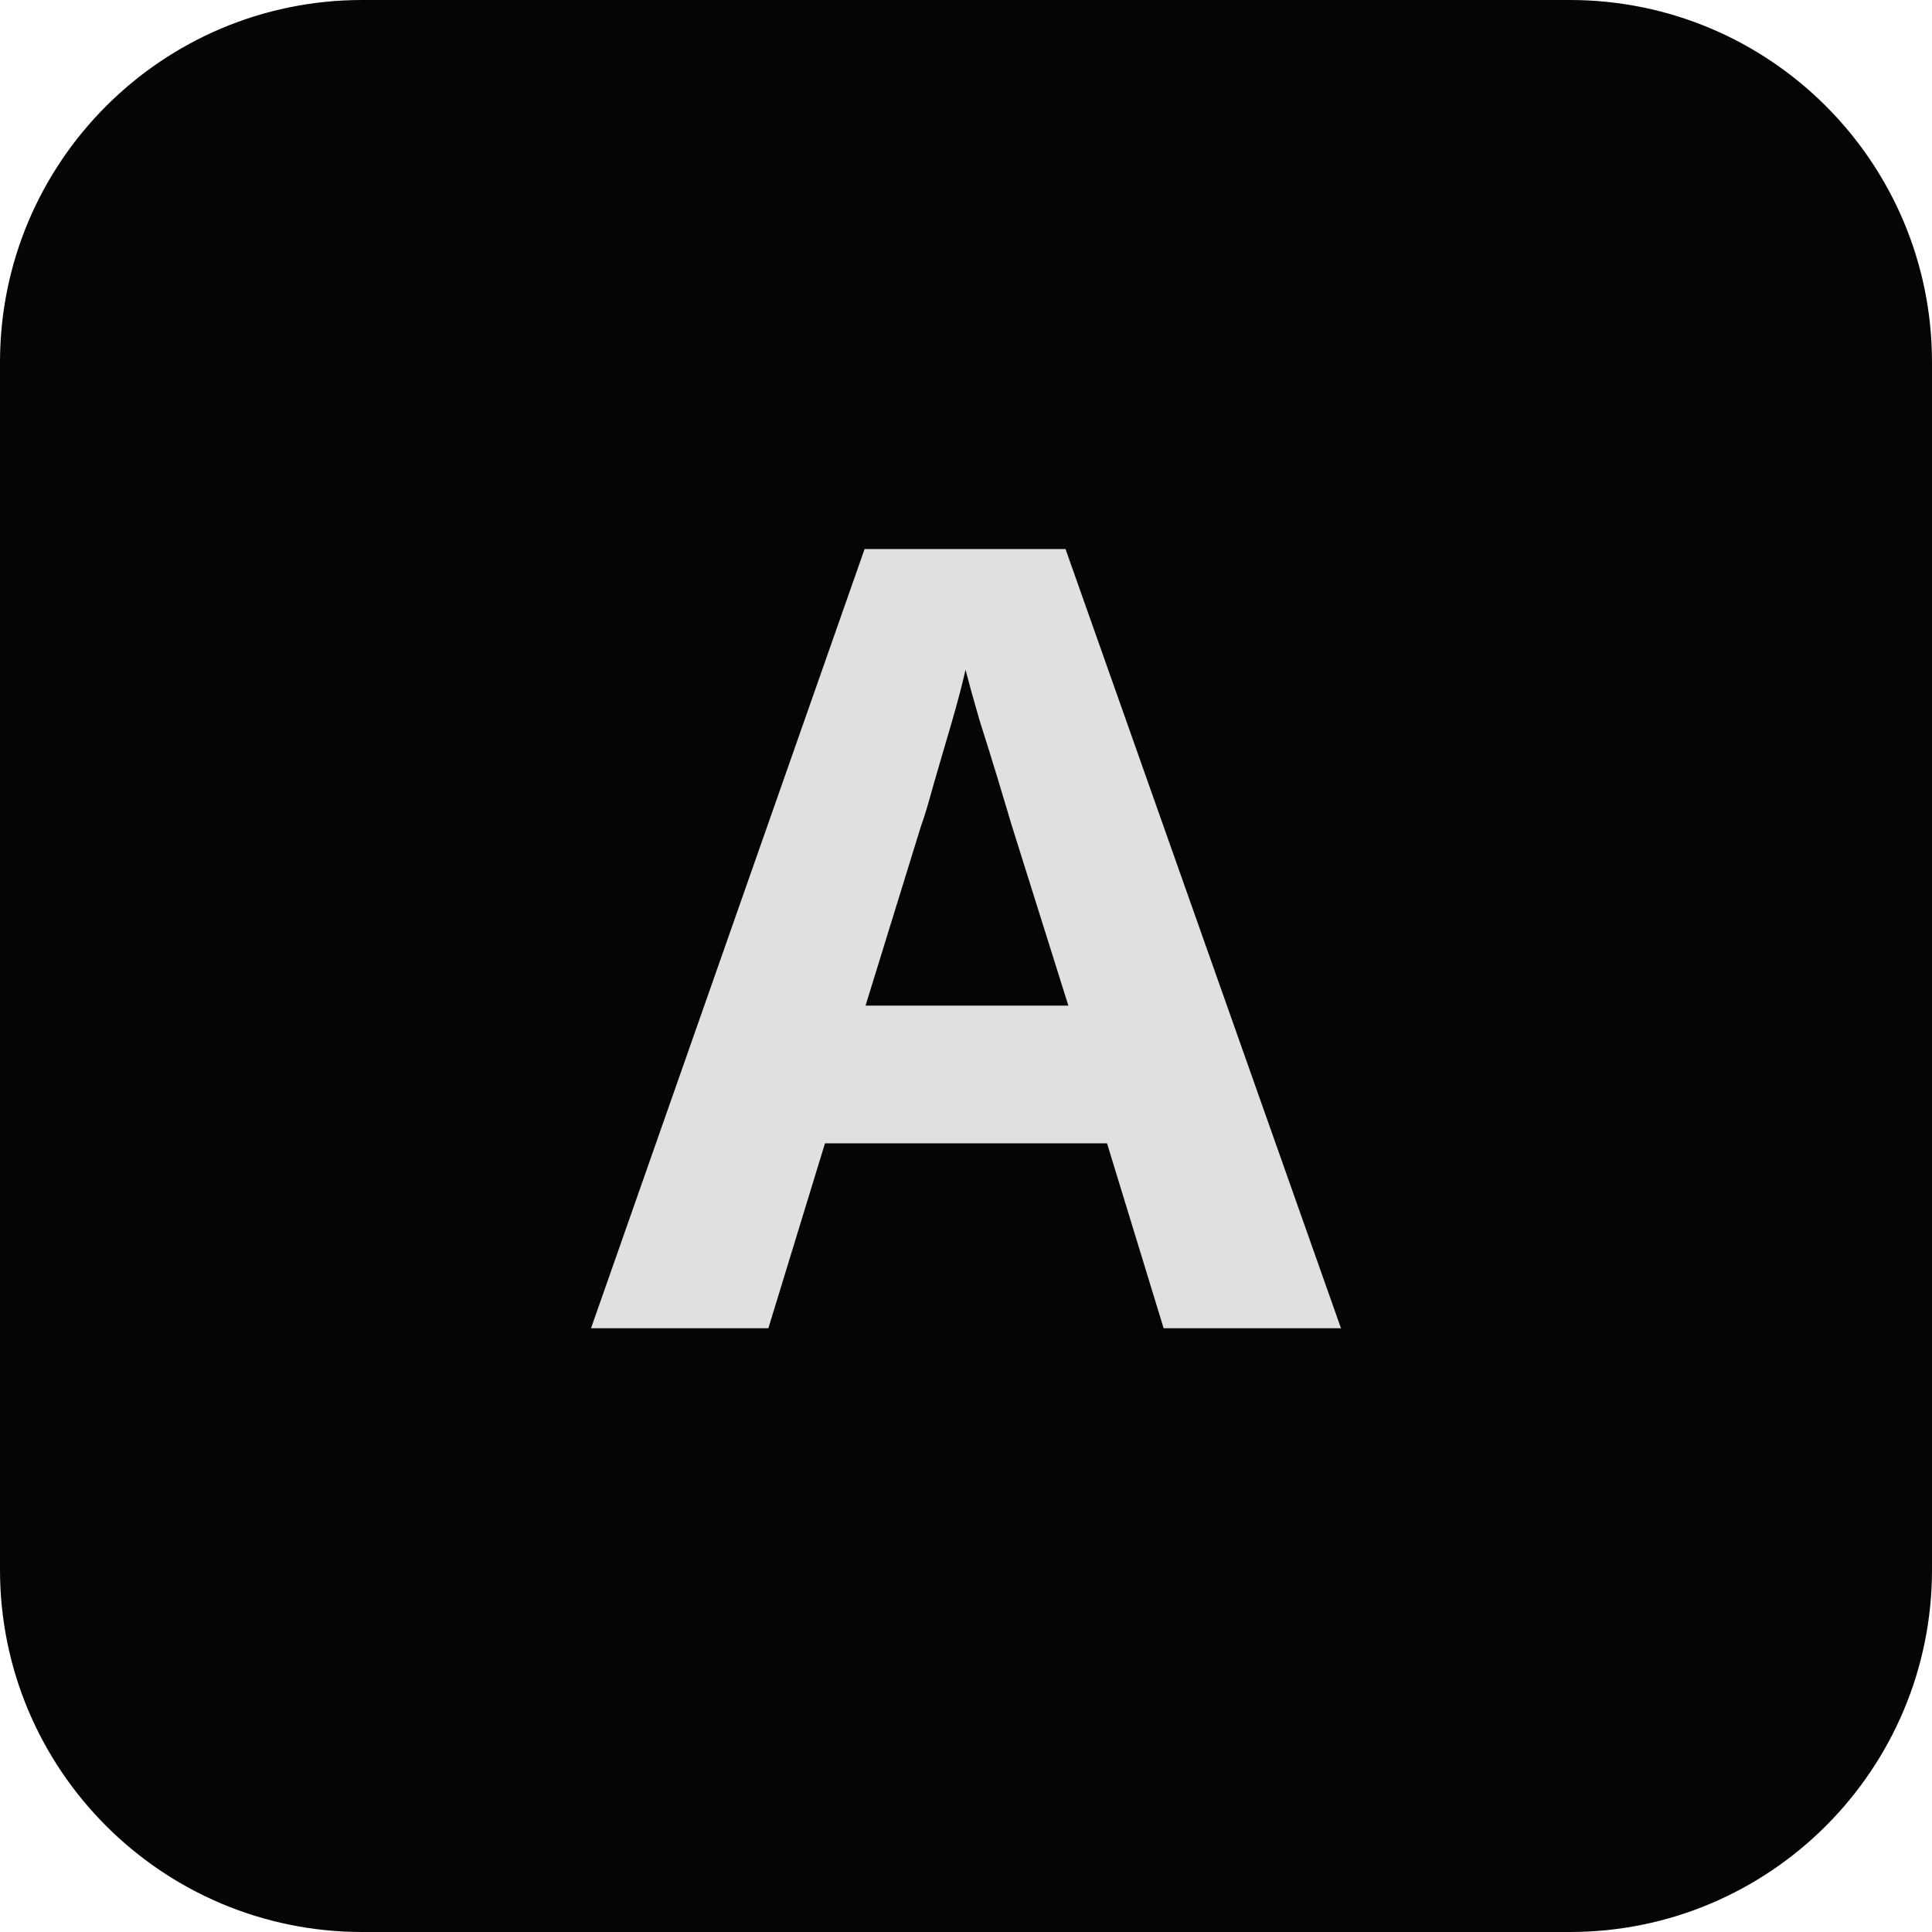
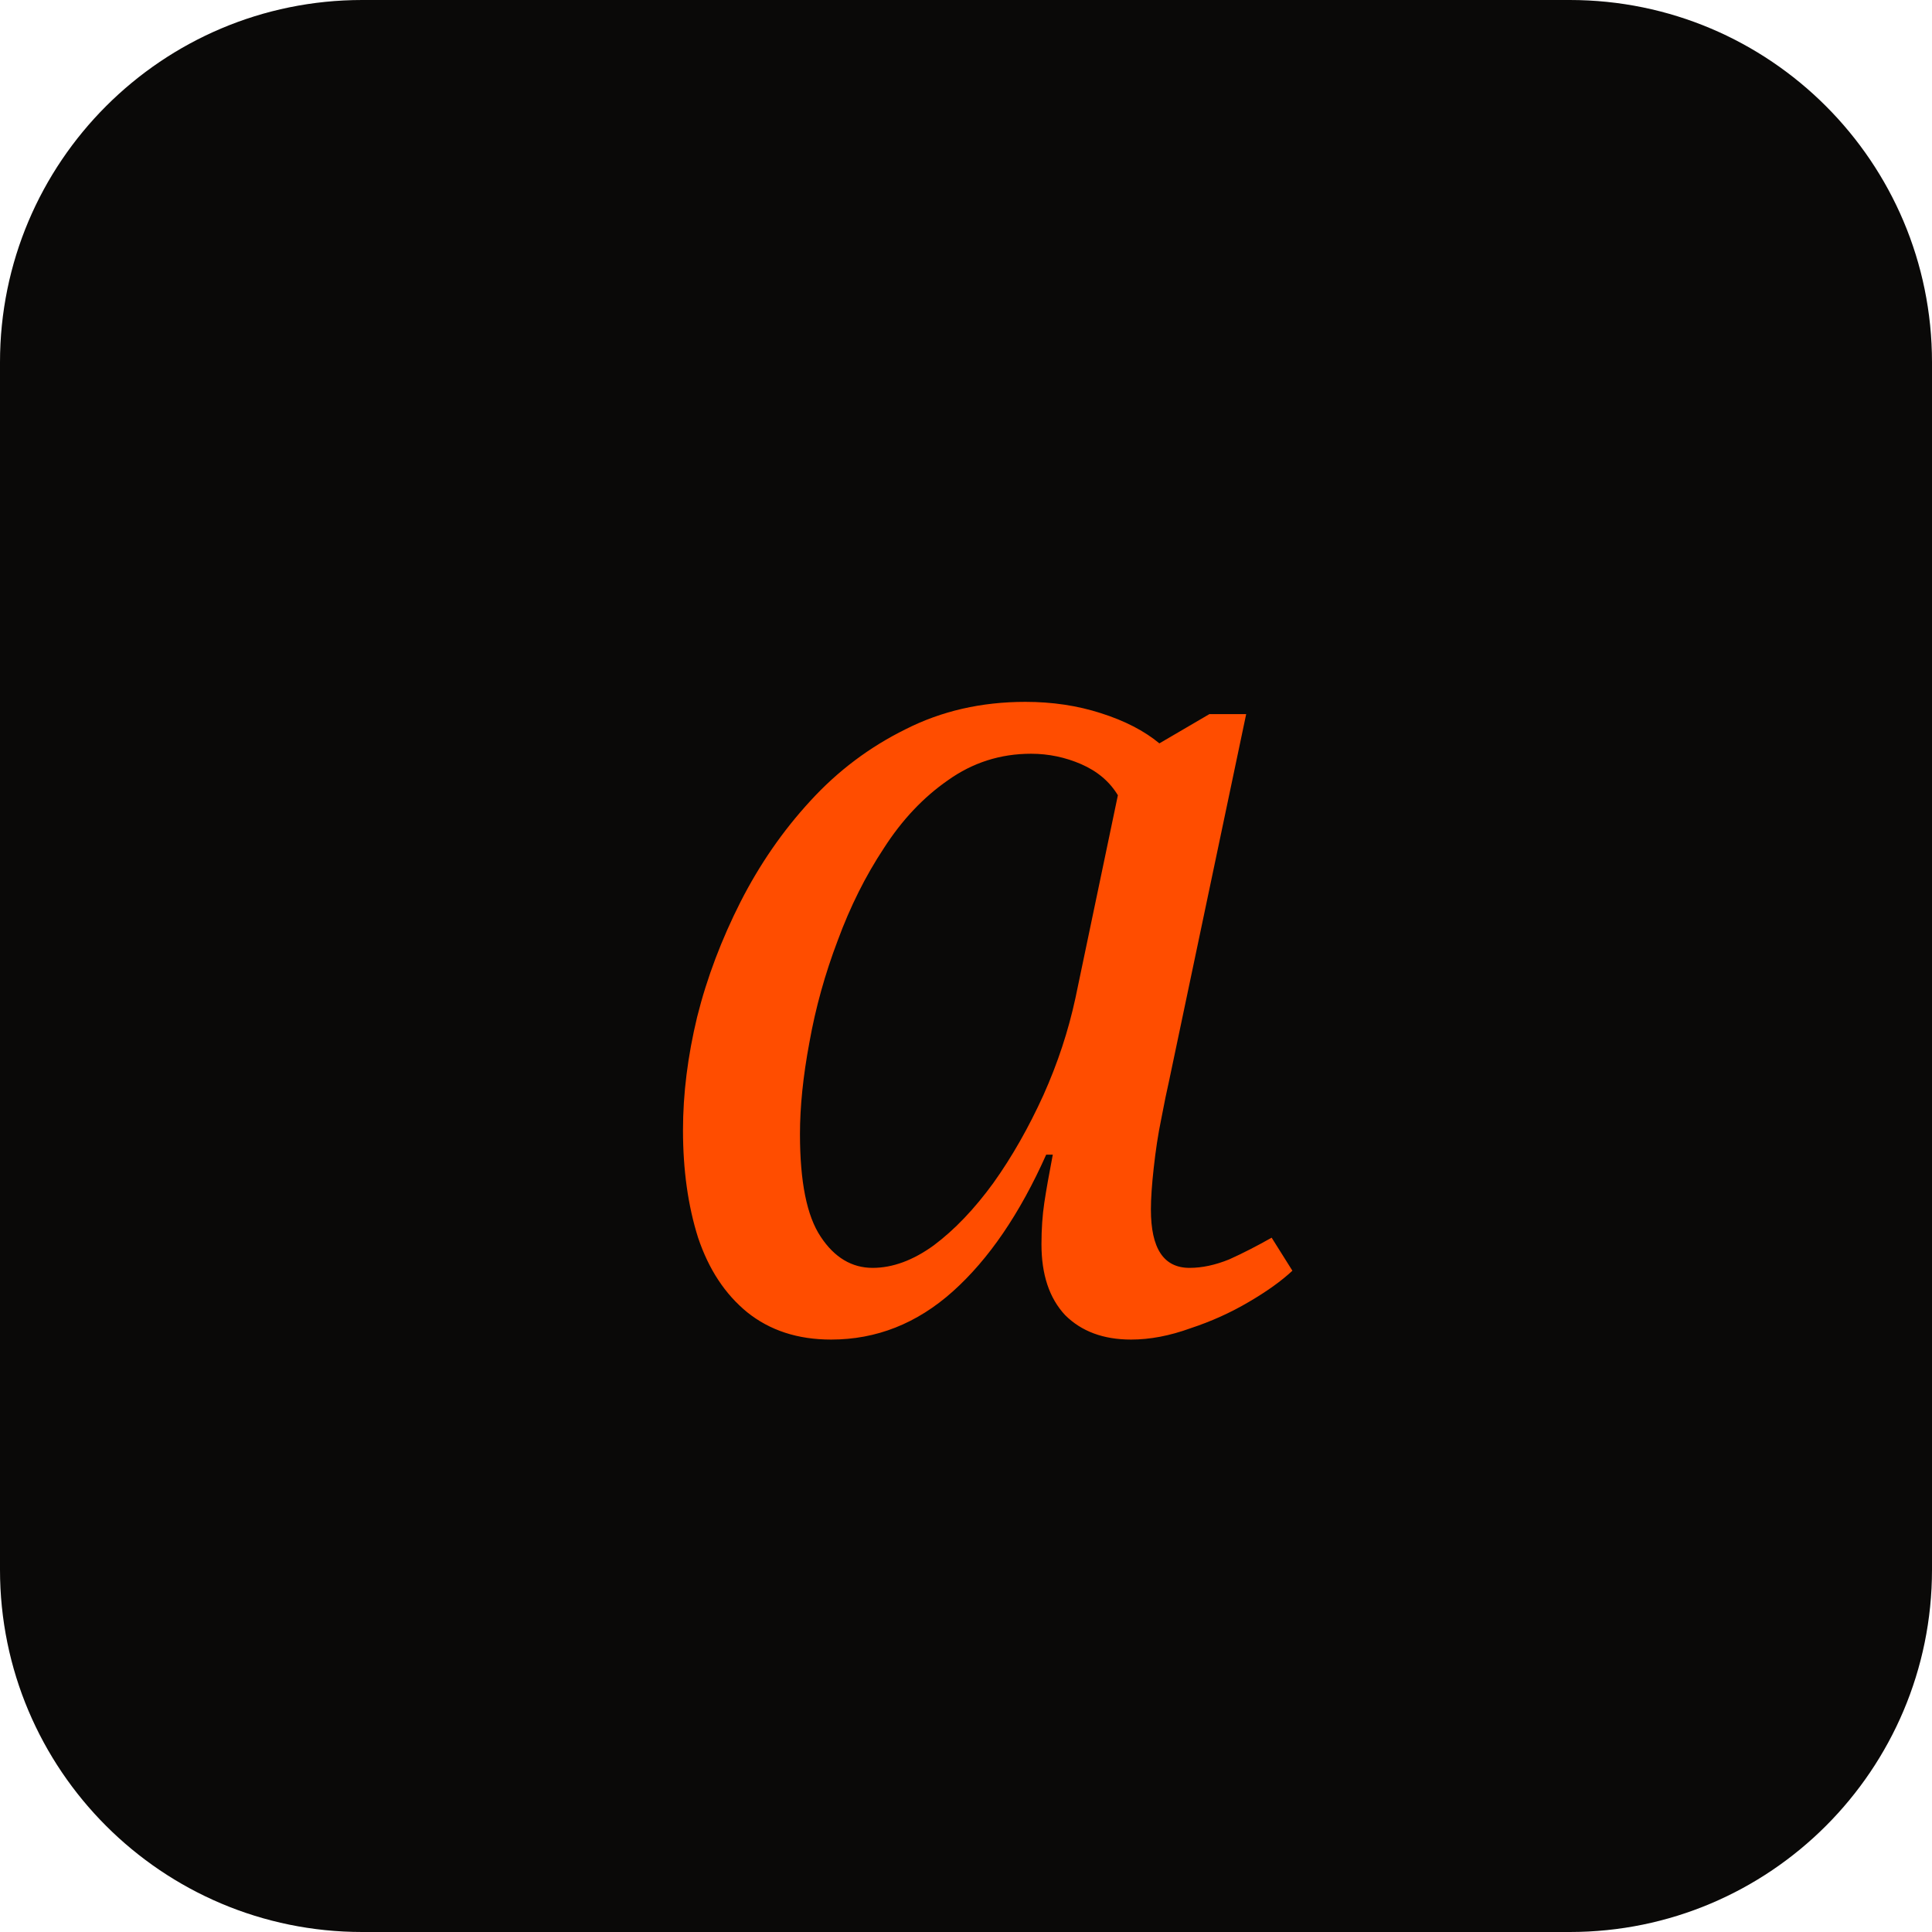
<svg xmlns="http://www.w3.org/2000/svg" viewBox="0 0 32 32">
-   <rect width="32" height="32" rx="6" fill="#050505" />
-   <text x="16" y="22" text-anchor="middle" font-family="system-ui, sans-serif" font-weight="700" font-size="18" fill="#e0e0e0">A</text>
+   <rect width="32" height="32" rx="6" fill="#0a0908" />
+   <text x="16" y="22" text-anchor="middle" font-family="Georgia, serif" font-style="italic" font-size="19" fill="#ff4d00">a</text>
</svg>
